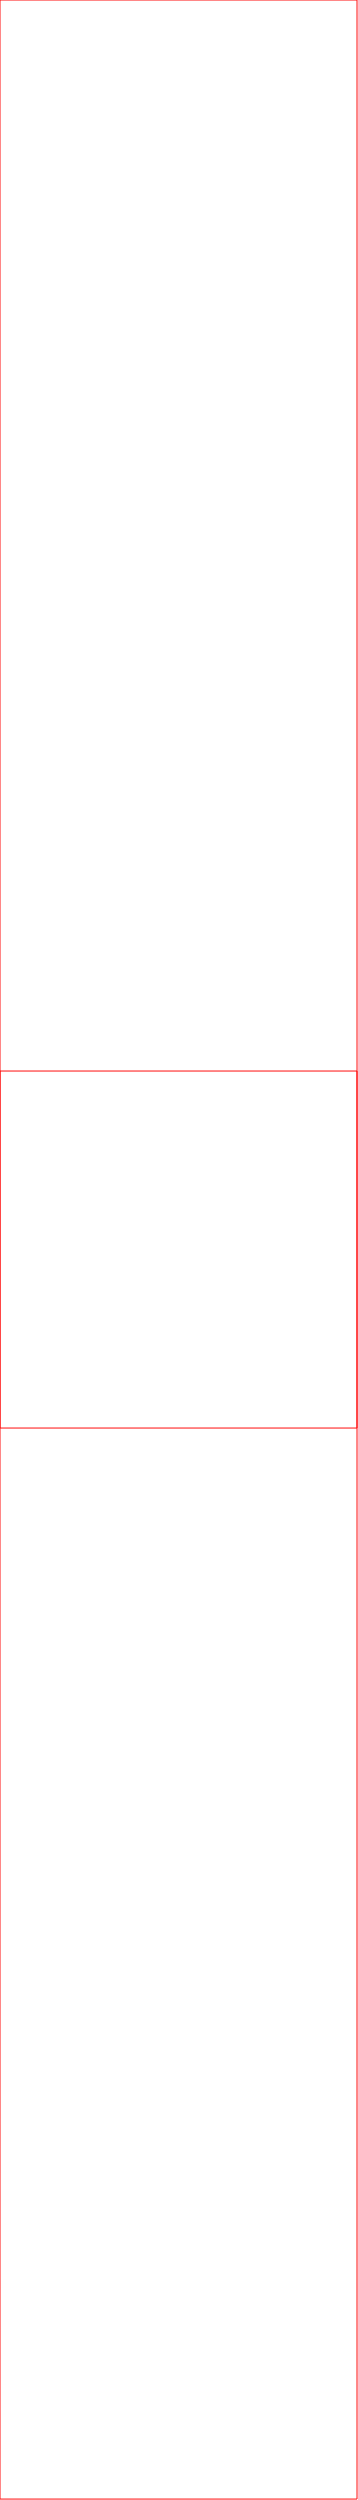
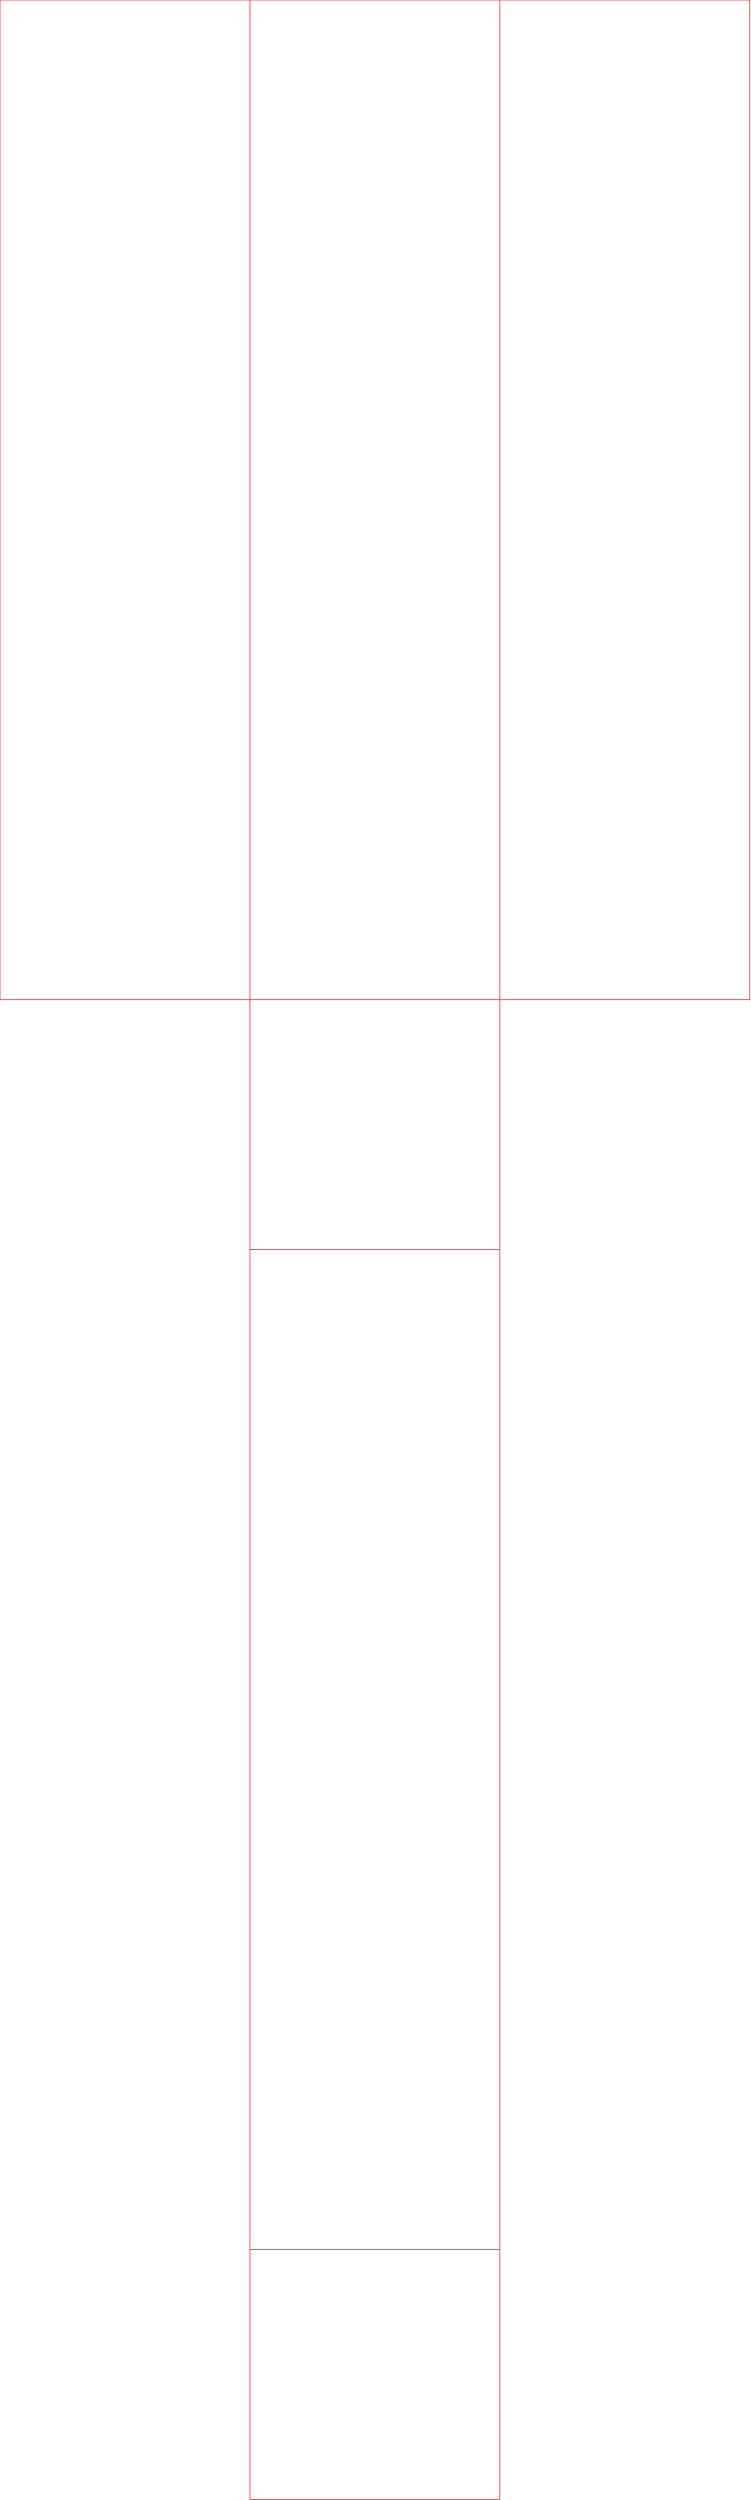
<svg xmlns="http://www.w3.org/2000/svg" baseProfile="full" height="100%" version="1.1" width="100%">
  <defs />
-   <line id="tempr2_r2_e3" stroke="#ff0000" x1="377.953" x2="377.953" y1="2645.669" y2="1133.858" />
-   <line id="r1_r1_e3" stroke="#ff0000" x1="0.0" x2="0.0" y1="1511.811" y2="0.0" />
-   <line id="r1_r1_e2" stroke="#ff0000" x1="377.953" x2="0.0" y1="1511.811" y2="1511.811" />
-   <line id="r1_r1_e0" stroke="#ff0000" x1="0.0" x2="377.953" y1="0.0" y2="0.0" />
-   <line id="r2_r2_e1" stroke="#ff0000" x1="0.0" x2="0.0" y1="1133.858" y2="2645.669" />
-   <line id="r2_r2_e0" stroke="#ff0000" x1="377.953" x2="0.0" y1="1133.858" y2="1133.858" />
-   <line id="r2_r2_e3" stroke="#ff0000" x1="377.953" x2="377.953" y1="0.0" y2="1511.811" />
-   <line id="r2_r2_e2" stroke="#ff0000" x1="0.0" x2="377.953" y1="2645.669" y2="2645.669" />
+   <line id="c1_r5_e0" stroke="#ff0000" x1="377.953" x2="0.0" y1="0.0" y2="0.0" />
+   <line id="c1_r5_e1" stroke="#ff0000" x1="0.0" x2="0.0" y1="0.0" y2="1511.811" />
+   <line id="c1_r5_e2" stroke="#ff0000" x1="0.0" x2="377.953" y1="1511.811" y2="1511.811" />
+   <line id="c1_r5_e3" kerning="0" stroke="#ff0000" x1="377.953" x2="377.953" y1="1511.811" y2="0.0" />
+   <line id="c1_r6_e1" kerning="0" stroke="#ff0000" x1="755.906" x2="755.906" y1="0.0" y2="1511.811" />
+   <line id="tempc1_r6_e3" stroke="#ff0000" x1="755.906" x2="755.906" y1="3401.575" y2="1889.764" />
+   <line id="tempc1_r6_e2" stroke="#ff0000" x1="377.953" x2="377.953" y1="1889.764" y2="1511.811" />
+   <line id="c1_r3_e0" kerning="0" stroke="#ff0000" x1="755.906" x2="377.953" y1="1889.764" y2="1889.764" />
+   <line id="tempc1_r6_e0" stroke="#ff0000" x1="377.953" x2="377.953" y1="3779.528" y2="3401.575" />
+   <line id="tempc1_r5_e2" stroke="#ff0000" x1="755.906" x2="755.906" y1="1511.811" y2="1889.764" />
+   <line id="tempc1_r5_e0" stroke="#ff0000" x1="755.906" x2="755.906" y1="3401.575" y2="3779.528" />
+   <line id="tempc1_r5_e1" stroke="#ff0000" x1="377.953" x2="377.953" y1="1889.764" y2="3401.575" />
+   <line id="c1_r2_e0" kerning="0" stroke="#ff0000" x1="377.953" x2="755.906" y1="1511.811" y2="1511.811" />
+   <line id="tempc1_r1_e0" stroke="#ff0000" x1="755.906" x2="377.953" y1="3779.528" y2="3779.528" />
+   <line id="c1_r4_e0" kerning="0" stroke="#ff0000" x1="377.953" x2="755.906" y1="3401.575" y2="3401.575" />
+   <line id="c1_r1_e0" stroke="#ff0000" x1="755.906" x2="377.953" y1="0.0" y2="0.0" />
+   <line id="c1_r6_e0" stroke="#ff0000" x1="1133.858" x2="755.906" y1="0.0" y2="0.0" />
+   <line id="c1_r6_e3" stroke="#ff0000" x1="1133.858" x2="1133.858" y1="1511.811" y2="0.0" />
+   <line id="c1_r6_e2" stroke="#ff0000" x1="755.906" x2="1133.858" y1="1511.811" y2="1511.811" />
</svg>
